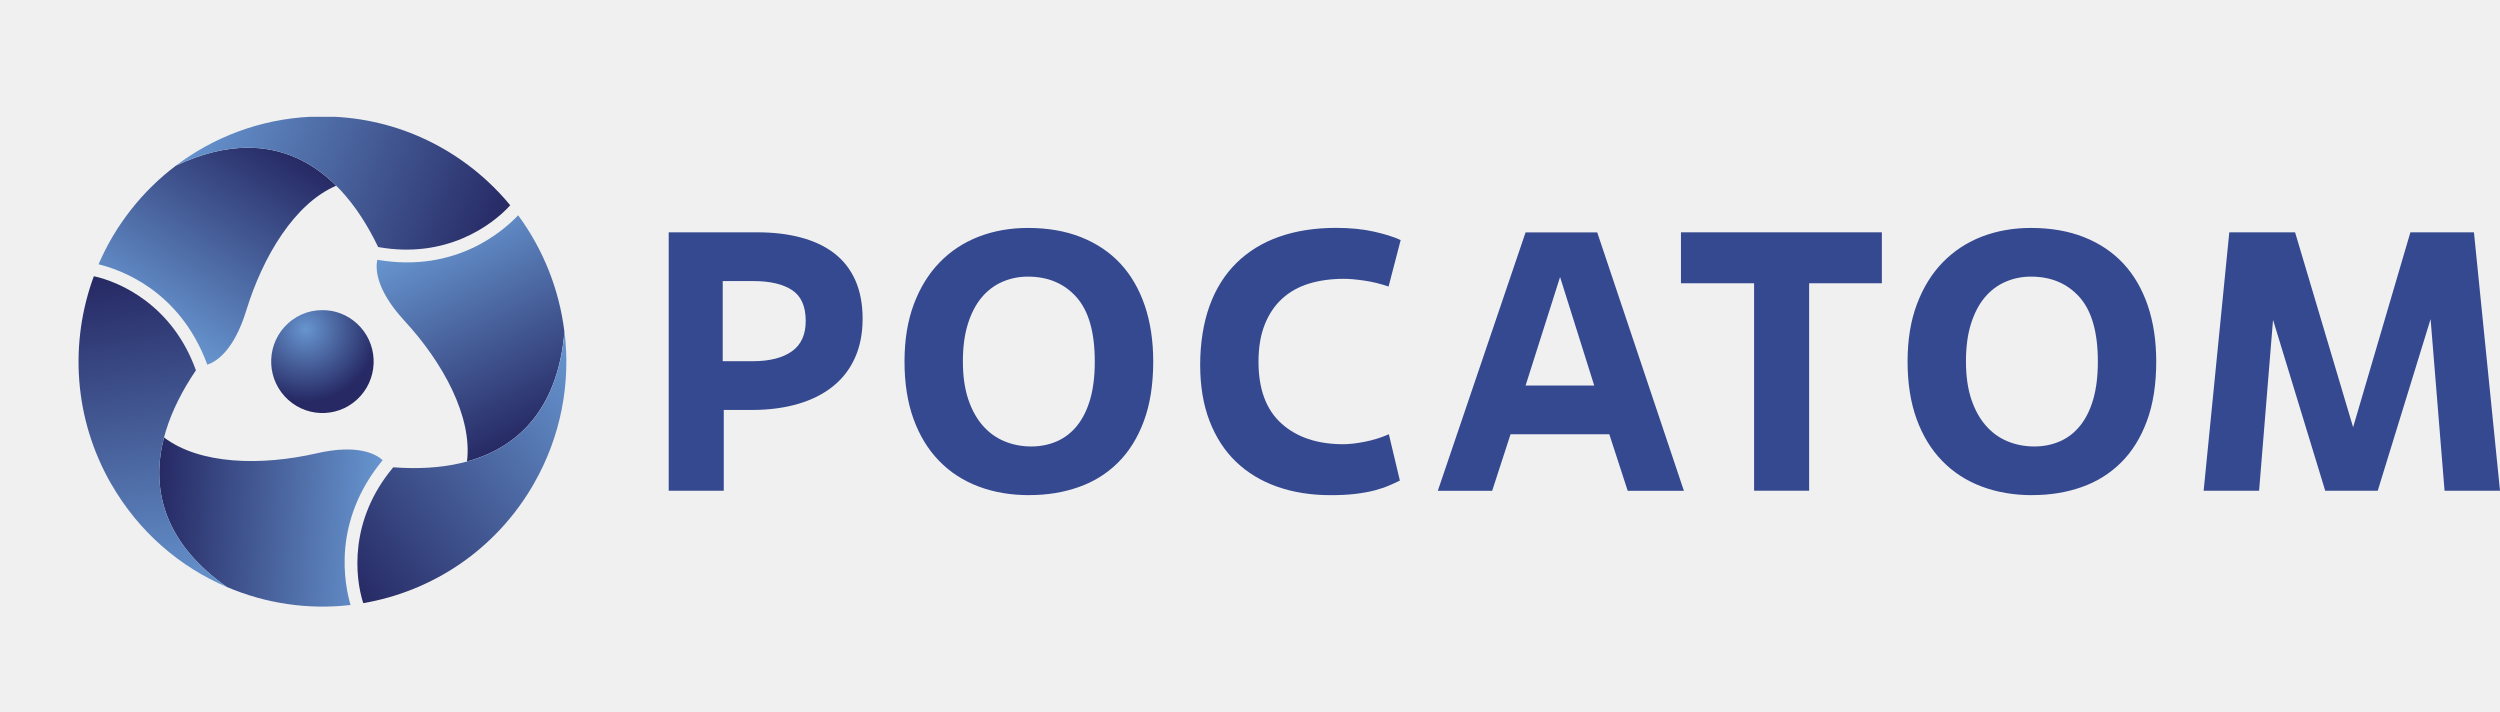
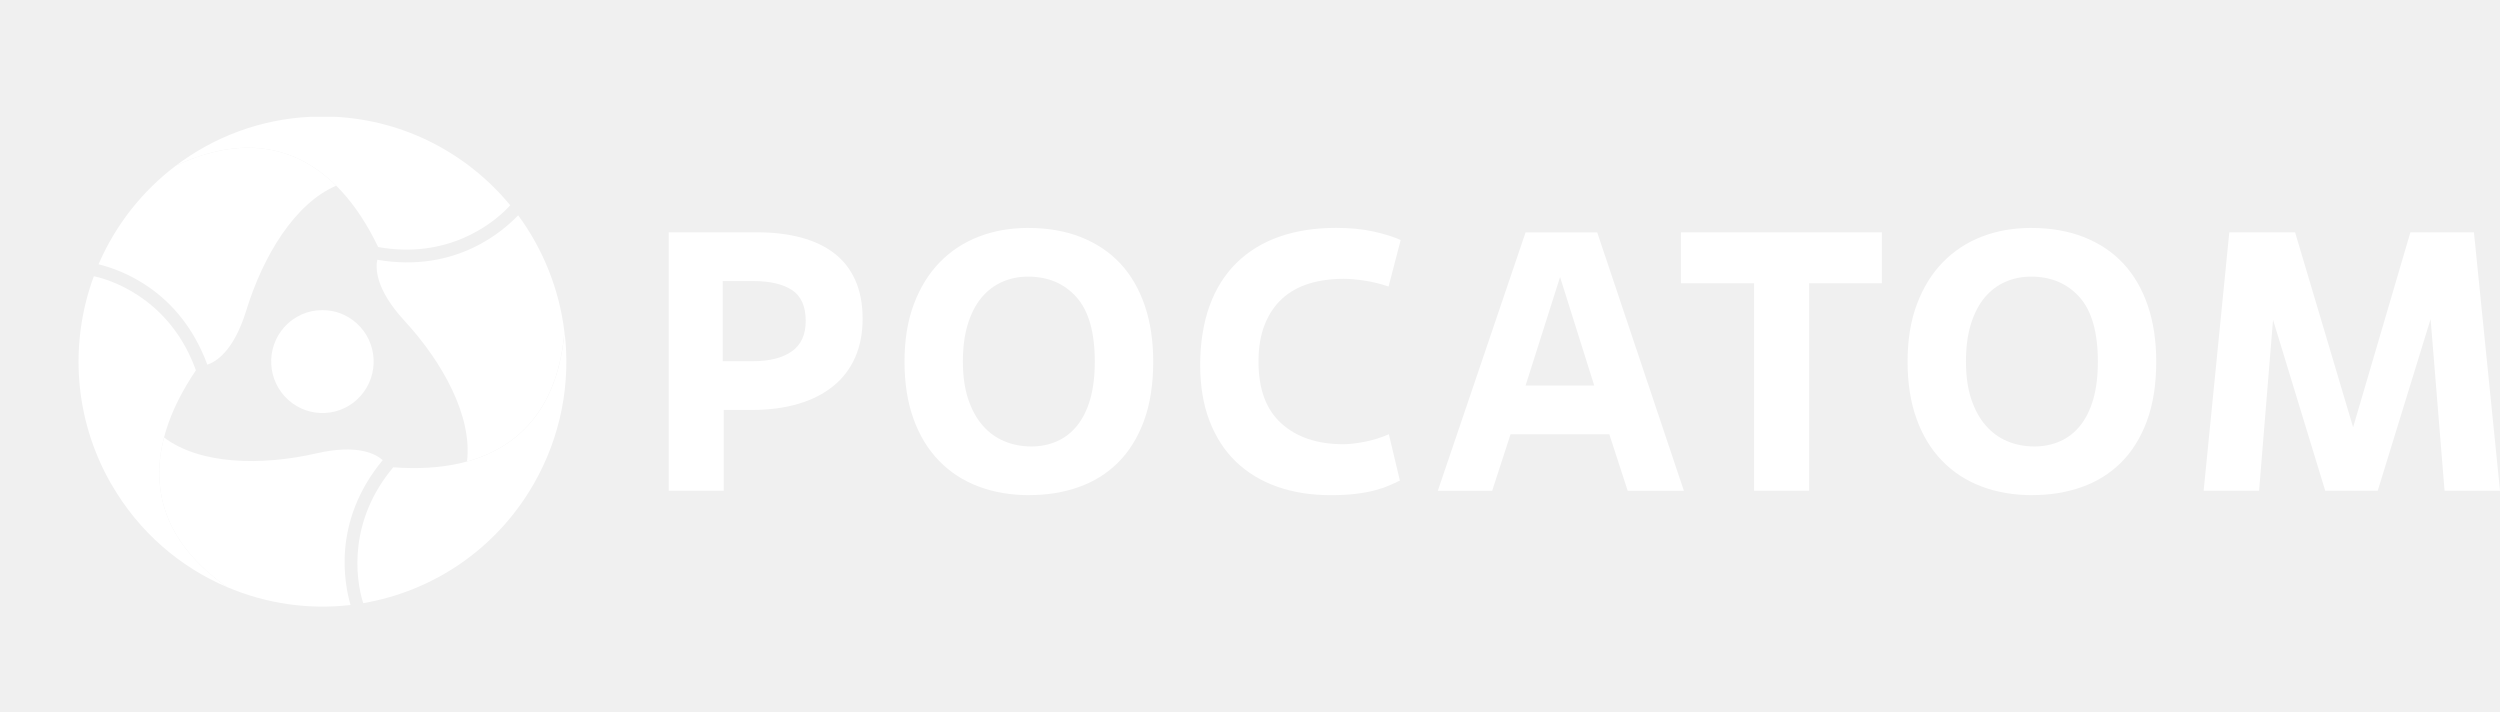
<svg xmlns="http://www.w3.org/2000/svg" width="246" height="70" viewBox="0 0 246 70" fill="none">
  <g clip-path="url(#clip0_19_399)">
    <mask id="mask0_19_399" style="mask-type:luminance" maskUnits="userSpaceOnUse" x="26" y="30" width="11" height="11">
      <path d="M27.981 32.181C26.117 34.259 26.281 37.461 28.354 39.34C30.421 41.213 33.607 41.048 35.471 38.971C37.334 36.893 37.171 33.691 35.103 31.818C34.138 30.944 32.929 30.512 31.726 30.512C30.348 30.512 28.981 31.074 27.987 32.181" fill="white" />
    </mask>
    <g mask="url(#mask0_19_399)">
      <path d="M37.334 30.512H26.123V41.213H37.334V30.512Z" fill="url(#paint0_radial_19_399)" />
    </g>
    <mask id="mask1_19_399" style="mask-type:luminance" maskUnits="userSpaceOnUse" x="9" y="14" width="25" height="22">
      <path d="M17.295 16.309C13.996 18.807 11.358 22.145 9.698 26.005C11.692 26.499 17.662 28.452 20.401 35.883C21.226 35.616 22.999 34.571 24.231 30.558C25.88 25.182 29.015 20.011 33.081 18.273C30.641 15.849 27.733 14.538 24.411 14.538C22.214 14.538 19.836 15.111 17.289 16.309" fill="white" />
    </mask>
    <g mask="url(#mask1_19_399)">
      <path d="M16.634 3.807L-0.002 29.554L26.146 46.621L42.782 20.874L16.634 3.807Z" fill="url(#paint1_linear_19_399)" />
    </g>
    <mask id="mask2_19_399" style="mask-type:luminance" maskUnits="userSpaceOnUse" x="17" y="11" width="34" height="14">
      <path d="M30.551 11.49C25.586 11.734 21.023 13.488 17.295 16.309C26.174 12.12 33.019 15.577 37.21 24.308C43.886 25.511 48.422 22.173 50.206 20.198C46.038 15.146 39.859 11.83 32.906 11.49H30.551Z" fill="white" />
    </mask>
    <g mask="url(#mask2_19_399)">
      <path d="M21.917 0.003L12.453 23.546L45.592 37.003L55.056 13.46L21.917 0.003Z" fill="url(#paint2_linear_19_399)" />
    </g>
    <mask id="mask3_19_399" style="mask-type:luminance" maskUnits="userSpaceOnUse" x="15" y="43" width="23" height="17">
      <path d="M22.344 57.767C26.145 59.39 30.342 60.015 34.493 59.532C33.923 57.551 32.618 51.375 37.656 45.278C37.012 44.693 35.228 43.671 31.15 44.608C25.694 45.857 19.667 45.715 16.142 43.047C14.697 48.587 16.549 53.714 22.344 57.772" fill="white" />
    </mask>
    <g mask="url(#mask3_19_399)">
      <path d="M14.757 41.834L13.811 59.968L37.591 61.221L38.537 43.086L14.757 41.834Z" fill="url(#paint3_linear_19_399)" />
    </g>
    <mask id="mask4_19_399" style="mask-type:luminance" maskUnits="userSpaceOnUse" x="7" y="27" width="16" height="31">
      <path d="M10.952 47.633C13.663 52.351 17.713 55.797 22.344 57.772C14.296 52.135 13.849 44.455 19.277 36.439C16.978 30.024 11.833 27.748 9.235 27.18C6.834 33.68 7.23 41.162 10.946 47.633" fill="white" />
    </mask>
    <g mask="url(#mask4_19_399)">
      <path d="M22.047 25.029L2.65 27.769L7.145 59.918L26.542 57.178L22.047 25.029Z" fill="url(#paint4_linear_19_399)" />
    </g>
    <mask id="mask5_19_399" style="mask-type:luminance" maskUnits="userSpaceOnUse" x="37" y="21" width="19" height="25">
      <path d="M37.125 25.562C36.945 26.414 36.956 28.48 39.797 31.563C43.604 35.69 46.49 41.003 45.953 45.408C51.455 43.898 54.94 39.72 55.538 32.647C55.036 28.526 53.477 24.563 50.986 21.186C49.563 22.673 44.897 26.896 37.125 25.562Z" fill="white" />
    </mask>
    <g mask="url(#mask5_19_399)">
      <path d="M51.713 13.622L27.199 26.175L40.782 52.968L65.295 40.414L51.713 13.622Z" fill="url(#paint5_linear_19_399)" />
    </g>
    <mask id="mask6_19_399" style="mask-type:luminance" maskUnits="userSpaceOnUse" x="35" y="32" width="21" height="28">
      <path d="M38.696 45.982C34.324 51.193 34.928 56.807 35.742 59.35C42.542 58.187 48.789 54.105 52.511 47.634C55.222 42.916 56.165 37.665 55.55 32.647C54.719 42.468 48.32 46.703 38.701 45.982" fill="white" />
    </mask>
    <g mask="url(#mask6_19_399)">
      <path d="M47.878 21.997L21.427 42.768L42.597 70.001L69.048 49.231L47.878 21.997Z" fill="url(#paint6_linear_19_399)" />
    </g>
-     <path d="M71.116 35.542H74.081C75.719 35.542 76.996 35.219 77.911 34.577C78.826 33.936 79.283 32.937 79.283 31.58C79.283 30.149 78.837 29.139 77.945 28.549C77.052 27.958 75.776 27.657 74.115 27.657H71.116V35.542ZM71.223 48.286H65.801V22.86H74.51C76.103 22.86 77.532 23.031 78.809 23.371C80.085 23.712 81.175 24.223 82.079 24.915C82.983 25.608 83.672 26.488 84.158 27.566C84.638 28.645 84.881 29.911 84.881 31.364C84.881 32.817 84.632 34.066 84.141 35.179C83.649 36.291 82.932 37.234 81.989 37.995C81.051 38.755 79.904 39.34 78.555 39.737C77.205 40.135 75.685 40.339 74.002 40.339H71.218V48.292L71.223 48.286Z" fill="#354990" />
-     <path d="M101.475 43.932C102.39 43.932 103.231 43.762 104.005 43.422C104.773 43.081 105.44 42.57 105.993 41.877C106.547 41.185 106.976 40.322 107.276 39.283C107.575 38.244 107.727 37.007 107.727 35.576C107.727 32.693 107.123 30.581 105.92 29.235C104.717 27.89 103.124 27.22 101.147 27.22C100.255 27.22 99.419 27.39 98.634 27.731C97.849 28.072 97.171 28.583 96.589 29.275C96.013 29.968 95.561 30.836 95.234 31.892C94.906 32.942 94.748 34.174 94.748 35.576C94.748 36.978 94.923 38.239 95.273 39.283C95.623 40.322 96.098 41.191 96.702 41.877C97.306 42.57 98.018 43.081 98.837 43.422C99.656 43.762 100.537 43.932 101.475 43.932ZM101.294 48.724C99.464 48.724 97.792 48.44 96.29 47.872C94.782 47.304 93.488 46.464 92.404 45.346C91.32 44.233 90.484 42.86 89.891 41.225C89.297 39.59 89.004 37.705 89.004 35.576C89.004 33.447 89.309 31.563 89.924 29.928C90.54 28.293 91.387 26.919 92.472 25.807C93.556 24.694 94.838 23.854 96.324 23.28C97.804 22.713 99.413 22.429 101.147 22.429C103.102 22.429 104.841 22.73 106.372 23.337C107.902 23.945 109.19 24.808 110.241 25.931C111.291 27.061 112.088 28.441 112.647 30.07C113.2 31.705 113.477 33.538 113.477 35.571C113.477 37.824 113.172 39.777 112.557 41.435C111.941 43.092 111.088 44.46 109.992 45.539C108.897 46.618 107.609 47.418 106.123 47.935C104.643 48.457 103.034 48.718 101.3 48.718" fill="#354990" />
-     <path d="M137.759 47.282C137.42 47.452 137.053 47.617 136.657 47.787C136.262 47.957 135.787 48.11 135.251 48.258C134.709 48.4 134.082 48.513 133.37 48.599C132.658 48.684 131.845 48.724 130.93 48.724C129.004 48.724 127.247 48.445 125.672 47.889C124.096 47.333 122.746 46.515 121.622 45.437C120.498 44.358 119.634 43.018 119.018 41.423C118.402 39.822 118.097 37.983 118.097 35.9C118.097 33.816 118.408 31.79 119.018 30.104C119.628 28.418 120.515 27.01 121.673 25.869C122.831 24.733 124.231 23.871 125.881 23.292C127.53 22.713 129.394 22.423 131.467 22.423C132.839 22.423 134.076 22.542 135.172 22.786C136.268 23.03 137.154 23.309 137.826 23.621L136.635 28.196C135.861 27.93 135.081 27.736 134.285 27.617C133.489 27.498 132.805 27.436 132.223 27.436C130.97 27.436 129.834 27.595 128.806 27.907C127.784 28.225 126.903 28.713 126.169 29.383C125.434 30.053 124.864 30.898 124.452 31.932C124.039 32.965 123.836 34.185 123.836 35.593C123.836 38.29 124.587 40.316 126.095 41.673C127.598 43.03 129.631 43.711 132.184 43.711C132.76 43.711 133.46 43.631 134.279 43.472C135.098 43.313 135.895 43.069 136.663 42.729L137.747 47.282H137.759Z" fill="#354990" />
-     <path d="M150.117 37.938H156.872L153.511 27.26L150.117 37.938ZM158.357 42.735H148.637L146.83 48.292H141.481L150.117 22.866H157.166L165.694 48.292H160.165L158.357 42.735Z" fill="#354990" />
-     <path d="M178.019 48.286H172.602V27.873H165.406V22.86H185.175V27.873H178.019V48.286Z" fill="#354990" />
-     <path d="M200.176 43.932C201.091 43.932 201.933 43.762 202.707 43.422C203.481 43.081 204.141 42.57 204.695 41.877C205.249 41.185 205.678 40.322 205.977 39.283C206.276 38.244 206.429 37.007 206.429 35.576C206.429 32.693 205.825 30.581 204.622 29.235C203.419 27.89 201.826 27.22 199.849 27.22C198.956 27.22 198.121 27.39 197.335 27.731C196.55 28.072 195.873 28.583 195.291 29.275C194.715 29.968 194.263 30.836 193.935 31.892C193.608 32.942 193.45 34.174 193.45 35.576C193.45 36.978 193.625 38.239 193.975 39.283C194.325 40.322 194.799 41.191 195.404 41.877C196.008 42.57 196.714 43.081 197.533 43.422C198.352 43.762 199.233 43.932 200.171 43.932M199.996 48.724C198.166 48.724 196.494 48.44 194.991 47.872C193.483 47.304 192.19 46.464 191.106 45.346C190.021 44.233 189.185 42.86 188.592 41.225C187.999 39.59 187.705 37.705 187.705 35.576C187.705 33.447 188.01 31.563 188.626 29.928C189.242 28.293 190.089 26.919 191.173 25.807C192.258 24.694 193.54 23.854 195.02 23.28C196.5 22.713 198.109 22.429 199.843 22.429C201.792 22.429 203.537 22.73 205.068 23.337C206.598 23.945 207.886 24.808 208.937 25.931C209.987 27.061 210.784 28.441 211.343 30.07C211.896 31.705 212.173 33.538 212.173 35.571C212.173 37.824 211.868 39.777 211.253 41.435C210.637 43.092 209.784 44.46 208.688 45.539C207.593 46.618 206.299 47.418 204.819 47.935C203.339 48.457 201.73 48.718 199.996 48.718" fill="#354990" />
-     <path d="M237.183 22.86L231.546 42.042L225.836 22.86H219.363L216.839 48.286H222.295L223.667 31.472L228.801 48.286H233.969L239.171 31.398L240.544 48.286H246L243.436 22.86H237.183Z" fill="#354990" />
+     <path d="M71.116 35.542H74.081C75.719 35.542 76.996 35.219 77.911 34.577C78.826 33.936 79.283 32.937 79.283 31.58C79.283 30.149 78.837 29.139 77.945 28.549C77.052 27.958 75.776 27.657 74.115 27.657H71.116V35.542ZM71.223 48.286H65.801V22.86H74.51C76.103 22.86 77.532 23.031 78.809 23.371C80.085 23.712 81.175 24.223 82.079 24.915C82.983 25.608 83.672 26.488 84.158 27.566C84.638 28.645 84.881 29.911 84.881 31.364C84.881 32.817 84.632 34.066 84.141 35.179C83.649 36.291 82.932 37.234 81.989 37.995C81.051 38.755 79.904 39.34 78.555 39.737C77.205 40.135 75.685 40.339 74.002 40.339H71.218V48.292L71.223 48.286Z" fill="white" />
+     <path d="M101.475 43.932C102.39 43.932 103.231 43.762 104.005 43.422C104.773 43.081 105.44 42.57 105.993 41.877C106.547 41.185 106.976 40.322 107.276 39.283C107.575 38.244 107.727 37.007 107.727 35.576C107.727 32.693 107.123 30.581 105.92 29.235C104.717 27.89 103.124 27.22 101.147 27.22C100.255 27.22 99.419 27.39 98.634 27.731C97.849 28.072 97.171 28.583 96.589 29.275C96.013 29.968 95.561 30.836 95.234 31.892C94.906 32.942 94.748 34.174 94.748 35.576C94.748 36.978 94.923 38.239 95.273 39.283C95.623 40.322 96.098 41.191 96.702 41.877C97.306 42.57 98.018 43.081 98.837 43.422C99.656 43.762 100.537 43.932 101.475 43.932ZM101.294 48.724C99.464 48.724 97.792 48.44 96.29 47.872C94.782 47.304 93.488 46.464 92.404 45.346C91.32 44.233 90.484 42.86 89.891 41.225C89.297 39.59 89.004 37.705 89.004 35.576C89.004 33.447 89.309 31.563 89.924 29.928C90.54 28.293 91.387 26.919 92.472 25.807C93.556 24.694 94.838 23.854 96.324 23.28C97.804 22.713 99.413 22.429 101.147 22.429C103.102 22.429 104.841 22.73 106.372 23.337C107.902 23.945 109.19 24.808 110.241 25.931C111.291 27.061 112.088 28.441 112.647 30.07C113.2 31.705 113.477 33.538 113.477 35.571C113.477 37.824 113.172 39.777 112.557 41.435C111.941 43.092 111.088 44.46 109.992 45.539C108.897 46.618 107.609 47.418 106.123 47.935C104.643 48.457 103.034 48.718 101.3 48.718" fill="white" />
+     <path d="M137.759 47.282C137.42 47.452 137.053 47.617 136.657 47.787C136.262 47.957 135.787 48.11 135.251 48.258C134.709 48.4 134.082 48.513 133.37 48.599C132.658 48.684 131.845 48.724 130.93 48.724C129.004 48.724 127.247 48.445 125.672 47.889C124.096 47.333 122.746 46.515 121.622 45.437C120.498 44.358 119.634 43.018 119.018 41.423C118.402 39.822 118.097 37.983 118.097 35.9C118.097 33.816 118.408 31.79 119.018 30.104C119.628 28.418 120.515 27.01 121.673 25.869C122.831 24.733 124.231 23.871 125.881 23.292C127.53 22.713 129.394 22.423 131.467 22.423C132.839 22.423 134.076 22.542 135.172 22.786C136.268 23.03 137.154 23.309 137.826 23.621L136.635 28.196C135.861 27.93 135.081 27.736 134.285 27.617C133.489 27.498 132.805 27.436 132.223 27.436C130.97 27.436 129.834 27.595 128.806 27.907C127.784 28.225 126.903 28.713 126.169 29.383C125.434 30.053 124.864 30.898 124.452 31.932C124.039 32.965 123.836 34.185 123.836 35.593C123.836 38.29 124.587 40.316 126.095 41.673C127.598 43.03 129.631 43.711 132.184 43.711C132.76 43.711 133.46 43.631 134.279 43.472C135.098 43.313 135.895 43.069 136.663 42.729L137.747 47.282H137.759Z" fill="white" />
+     <path d="M150.117 37.938H156.872L153.511 27.26L150.117 37.938ZM158.357 42.735H148.637L146.83 48.292H141.481L150.117 22.866H157.166L165.694 48.292H160.165L158.357 42.735Z" fill="white" />
+     <path d="M178.019 48.286H172.602V27.873H165.406V22.86H185.175V27.873H178.019V48.286Z" fill="white" />
+     <path d="M200.176 43.932C201.091 43.932 201.933 43.762 202.707 43.422C203.481 43.081 204.141 42.57 204.695 41.877C205.249 41.185 205.678 40.322 205.977 39.283C206.276 38.244 206.429 37.007 206.429 35.576C206.429 32.693 205.825 30.581 204.622 29.235C203.419 27.89 201.826 27.22 199.849 27.22C198.956 27.22 198.121 27.39 197.335 27.731C196.55 28.072 195.873 28.583 195.291 29.275C194.715 29.968 194.263 30.836 193.935 31.892C193.608 32.942 193.45 34.174 193.45 35.576C193.45 36.978 193.625 38.239 193.975 39.283C194.325 40.322 194.799 41.191 195.404 41.877C196.008 42.57 196.714 43.081 197.533 43.422C198.352 43.762 199.233 43.932 200.171 43.932M199.996 48.724C198.166 48.724 196.494 48.44 194.991 47.872C193.483 47.304 192.19 46.464 191.106 45.346C190.021 44.233 189.185 42.86 188.592 41.225C187.999 39.59 187.705 37.705 187.705 35.576C187.705 33.447 188.01 31.563 188.626 29.928C189.242 28.293 190.089 26.919 191.173 25.807C192.258 24.694 193.54 23.854 195.02 23.28C196.5 22.713 198.109 22.429 199.843 22.429C201.792 22.429 203.537 22.73 205.068 23.337C206.598 23.945 207.886 24.808 208.937 25.931C209.987 27.061 210.784 28.441 211.343 30.07C211.896 31.705 212.173 33.538 212.173 35.571C212.173 37.824 211.868 39.777 211.253 41.435C210.637 43.092 209.784 44.46 208.688 45.539C207.593 46.618 206.299 47.418 204.819 47.935C203.339 48.457 201.73 48.718 199.996 48.718" fill="white" />
+     <path d="M237.183 22.86L231.546 42.042L225.836 22.86H219.363L216.839 48.286H222.295L223.667 31.472L228.801 48.286H233.969L239.171 31.398L240.544 48.286H246L243.436 22.86H237.183Z" fill="white" />
  </g>
  <defs>
    <radialGradient id="paint0_radial_19_399" cx="0" cy="0" r="1" gradientUnits="userSpaceOnUse" gradientTransform="translate(30.0708 32.3887) scale(7.09409 7.13)">
-       <stop stop-color="#6795CF" />
-       <stop offset="1" stop-color="#262964" />
+       <stop stop-color="white" />
+       <stop offset="1" stop-color="white" />
    </radialGradient>
    <linearGradient id="paint1_linear_19_399" x1="16.982" y1="33.594" x2="28.996" y2="15.187" gradientUnits="userSpaceOnUse">
-       <stop stop-color="#6795CF" />
-       <stop offset="1" stop-color="#262964" />
+       <stop stop-color="white" />
+       <stop offset="1" stop-color="white" />
    </linearGradient>
    <linearGradient id="paint2_linear_19_399" x1="18.732" y1="12.944" x2="48.409" y2="24.874" gradientUnits="userSpaceOnUse">
-       <stop stop-color="#6795CF" />
-       <stop offset="1" stop-color="#262964" />
+       <stop stop-color="white" />
+       <stop offset="1" stop-color="white" />
    </linearGradient>
    <linearGradient id="paint3_linear_19_399" x1="37.226" y1="52.11" x2="15.352" y2="50.969" gradientUnits="userSpaceOnUse">
-       <stop stop-color="#6795CF" />
-       <stop offset="1" stop-color="#262964" />
+       <stop stop-color="white" />
+       <stop offset="1" stop-color="white" />
    </linearGradient>
    <linearGradient id="paint4_linear_19_399" x1="15.271" y1="59.03" x2="10.777" y2="27.218" gradientUnits="userSpaceOnUse">
-       <stop stop-color="#6795CF" />
-       <stop offset="1" stop-color="#262964" />
+       <stop stop-color="white" />
+       <stop offset="1" stop-color="white" />
    </linearGradient>
    <linearGradient id="paint5_linear_19_399" x1="40.541" y1="23.946" x2="50.565" y2="43.52" gradientUnits="userSpaceOnUse">
-       <stop stop-color="#6795CF" />
-       <stop offset="1" stop-color="#262964" />
+       <stop stop-color="white" />
+       <stop offset="1" stop-color="white" />
    </linearGradient>
    <linearGradient id="paint6_linear_19_399" x1="57.164" y1="35.196" x2="31.88" y2="54.85" gradientUnits="userSpaceOnUse">
-       <stop stop-color="#6795CF" />
-       <stop offset="1" stop-color="#262964" />
+       <stop stop-color="white" />
+       <stop offset="1" stop-color="white" />
    </linearGradient>
    <clipPath id="clip0_19_399">
      <rect width="246" height="70" fill="white" />
    </clipPath>
  </defs>
</svg>
